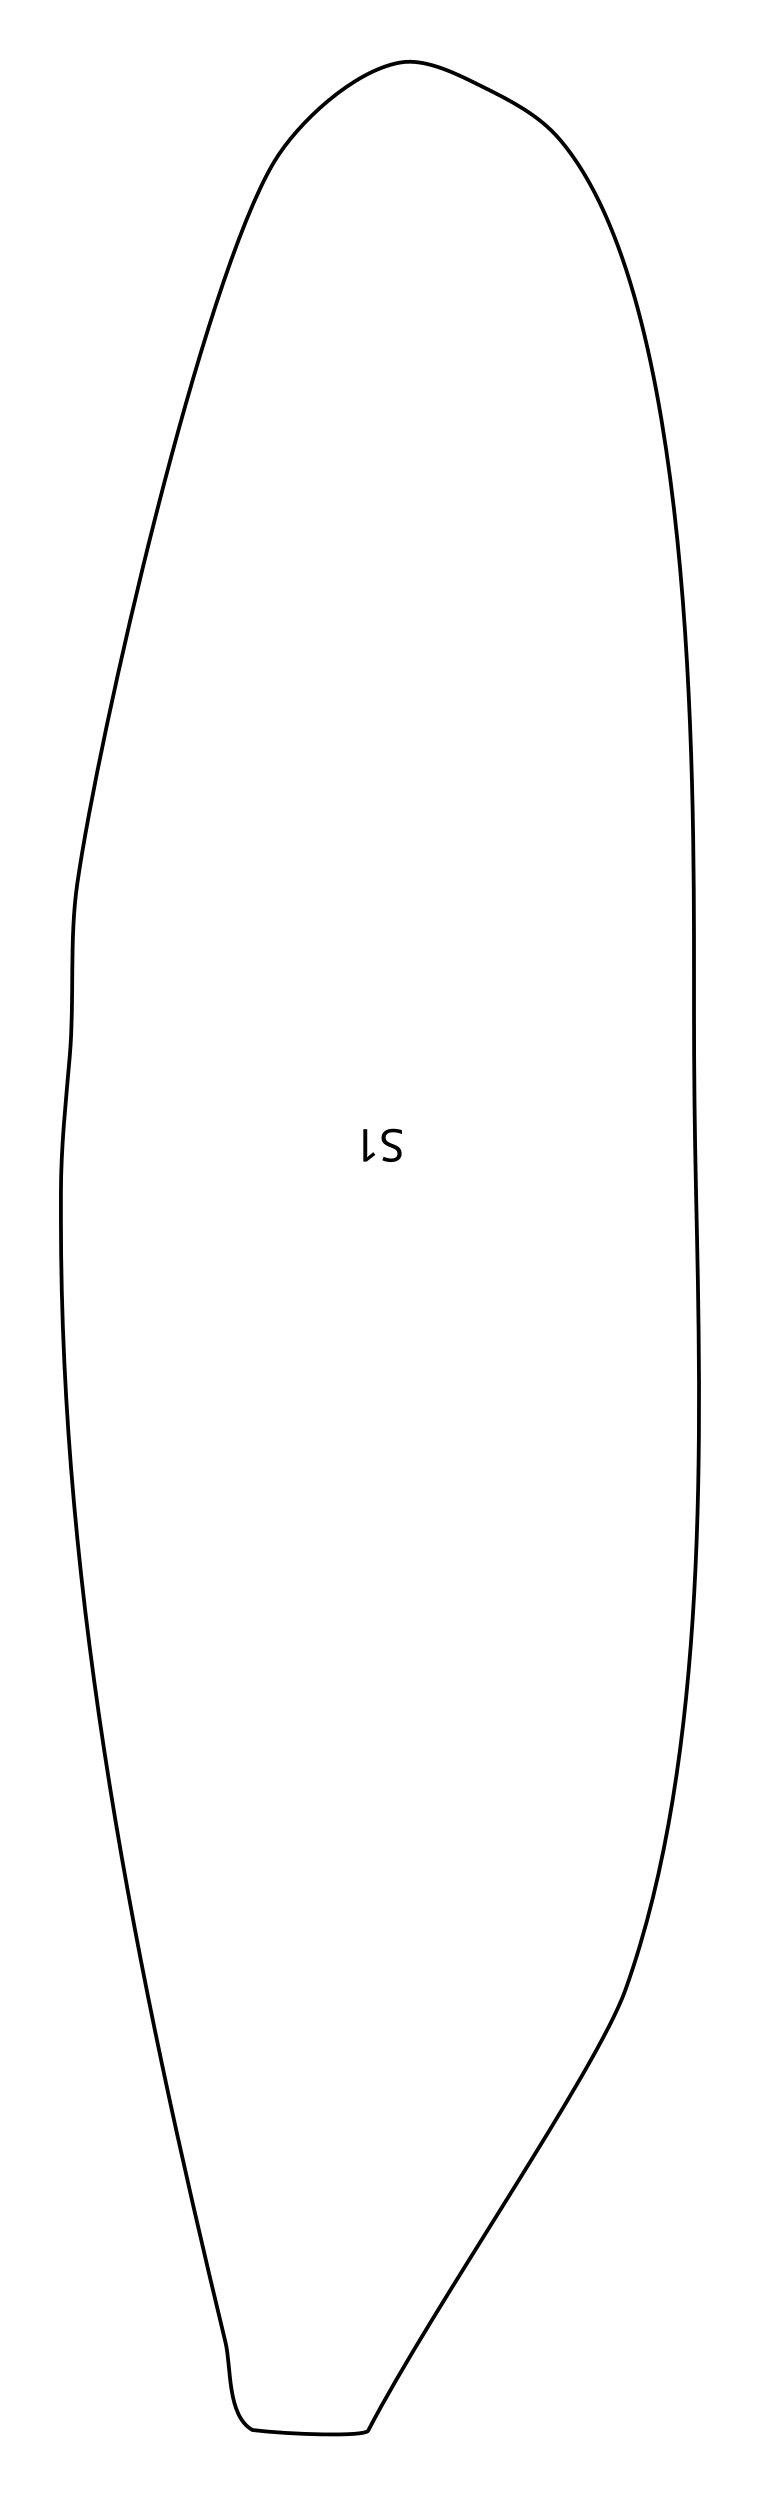
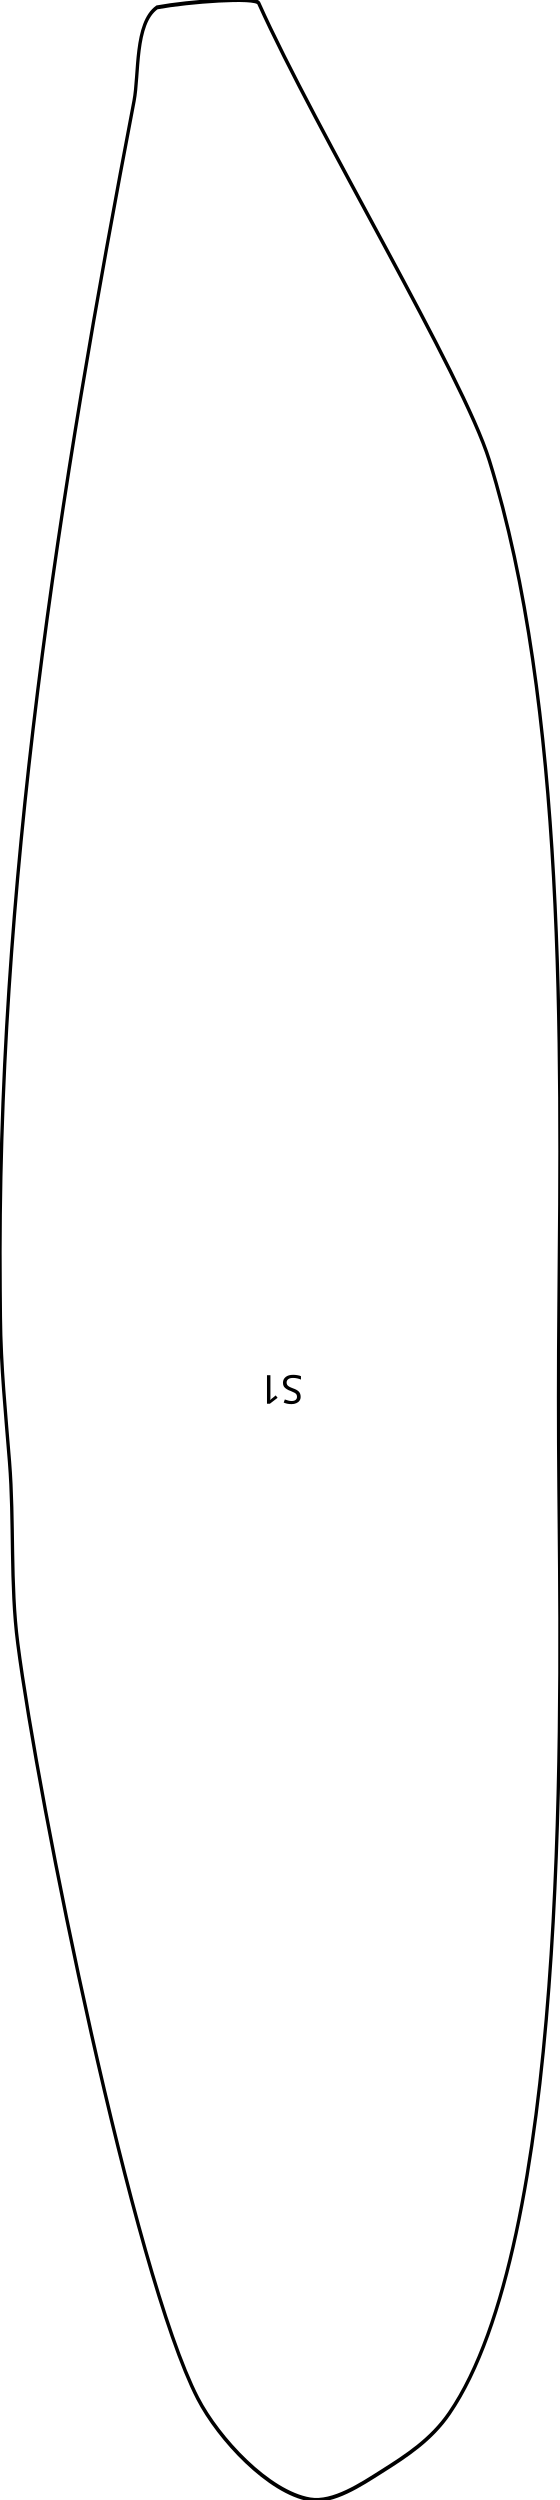
- <svg xmlns="http://www.w3.org/2000/svg" width="100.74mm" height="330.37mm" viewBox="70.004 254.195 100.737 330.372" version="1.1" id="svg1">
-   <defs id="defs1" />
-   <g id="feather">
-     <path id="S1" fill="none" stroke="#000000" stroke-width="0.5" d="m 161.715,383.539 c 0,-27.589 0.053,-89.985 -17.723,-110.89 -2.763,-3.249 -6.529,-5.16 -10.276,-7.016 -3.003,-1.487 -7.332,-3.774 -10.783,-3.182 -6.182,1.06 -13.614,7.953 -16.718,13.156 -9.49,15.906 -23.152,75.501 -26.001,95.372 -1.066,7.434 -0.355,15.256 -0.99,22.757 -0.515,6.085 -1.171,12.023 -1.171,18.167 v 3.421 c 0,50.461 9.949,99.597 21.741,148.381 0.8,3.309 0.188,9.724 3.576,11.616 4.792,0.595 14.853,0.915 15.281,0.089 8.479,-16.343 30.144,-47.46 34.016,-58.297 11.085,-31.03 10.023,-73.417 9.299,-106.215 -0.168,-7.593 -0.251,-15.204 -0.251,-22.798 z" />
-     <text x="120.07" y="407.62" font-family="sans-serif" font-size="6" fill="#000" text-anchor="middle" transform="rotate(180,120.07,405.52)" id="text1">S1</text>
+ <svg xmlns="http://www.w3.org/2000/svg" width="84.15mm" height="375.70mm" viewBox="8.000 8.000 84.152 375.702">
+   <g id="feather" transform="matrix(1.000212,-0.03469866,-0.01092704,-1.199223,-65.50851,702.6264)" data-source="feathers-aggregate.svg">
+     <path fill="none" stroke="#000000" stroke-width="0.5" d="m 161.715,383.539 c 0,-27.589 0.053,-89.985 -17.723,-110.89 -2.763,-3.249 -6.529,-5.16 -10.276,-7.016 -3.003,-1.487 -7.332,-3.774 -10.783,-3.182 -6.182,1.06 -13.614,7.953 -16.718,13.156 -9.49,15.906 -23.152,75.501 -26.001,95.372 -1.066,7.434 -0.355,15.256 -0.99,22.757 -0.515,6.085 -1.171,12.023 -1.171,18.167 v 3.421 c 0,50.461 9.949,99.597 21.741,148.381 0.8,3.309 0.188,9.724 3.576,11.616 4.792,0.595 14.853,0.915 15.281,0.089 8.479,-16.343 30.144,-47.46 34.016,-58.297 11.085,-31.03 10.023,-73.417 9.299,-106.215 -0.168,-7.593 -0.251,-15.204 -0.251,-22.798 z" id="S1" />
+     <text x="50.179" y="214.669" font-family="sans-serif" font-size="6px" fill="#000000" text-anchor="middle" transform="matrix(-0.9994725,0.02891902,0.009106954,0.8336095,168.2673,223.0184)">S1</text>
  </g>
</svg>
